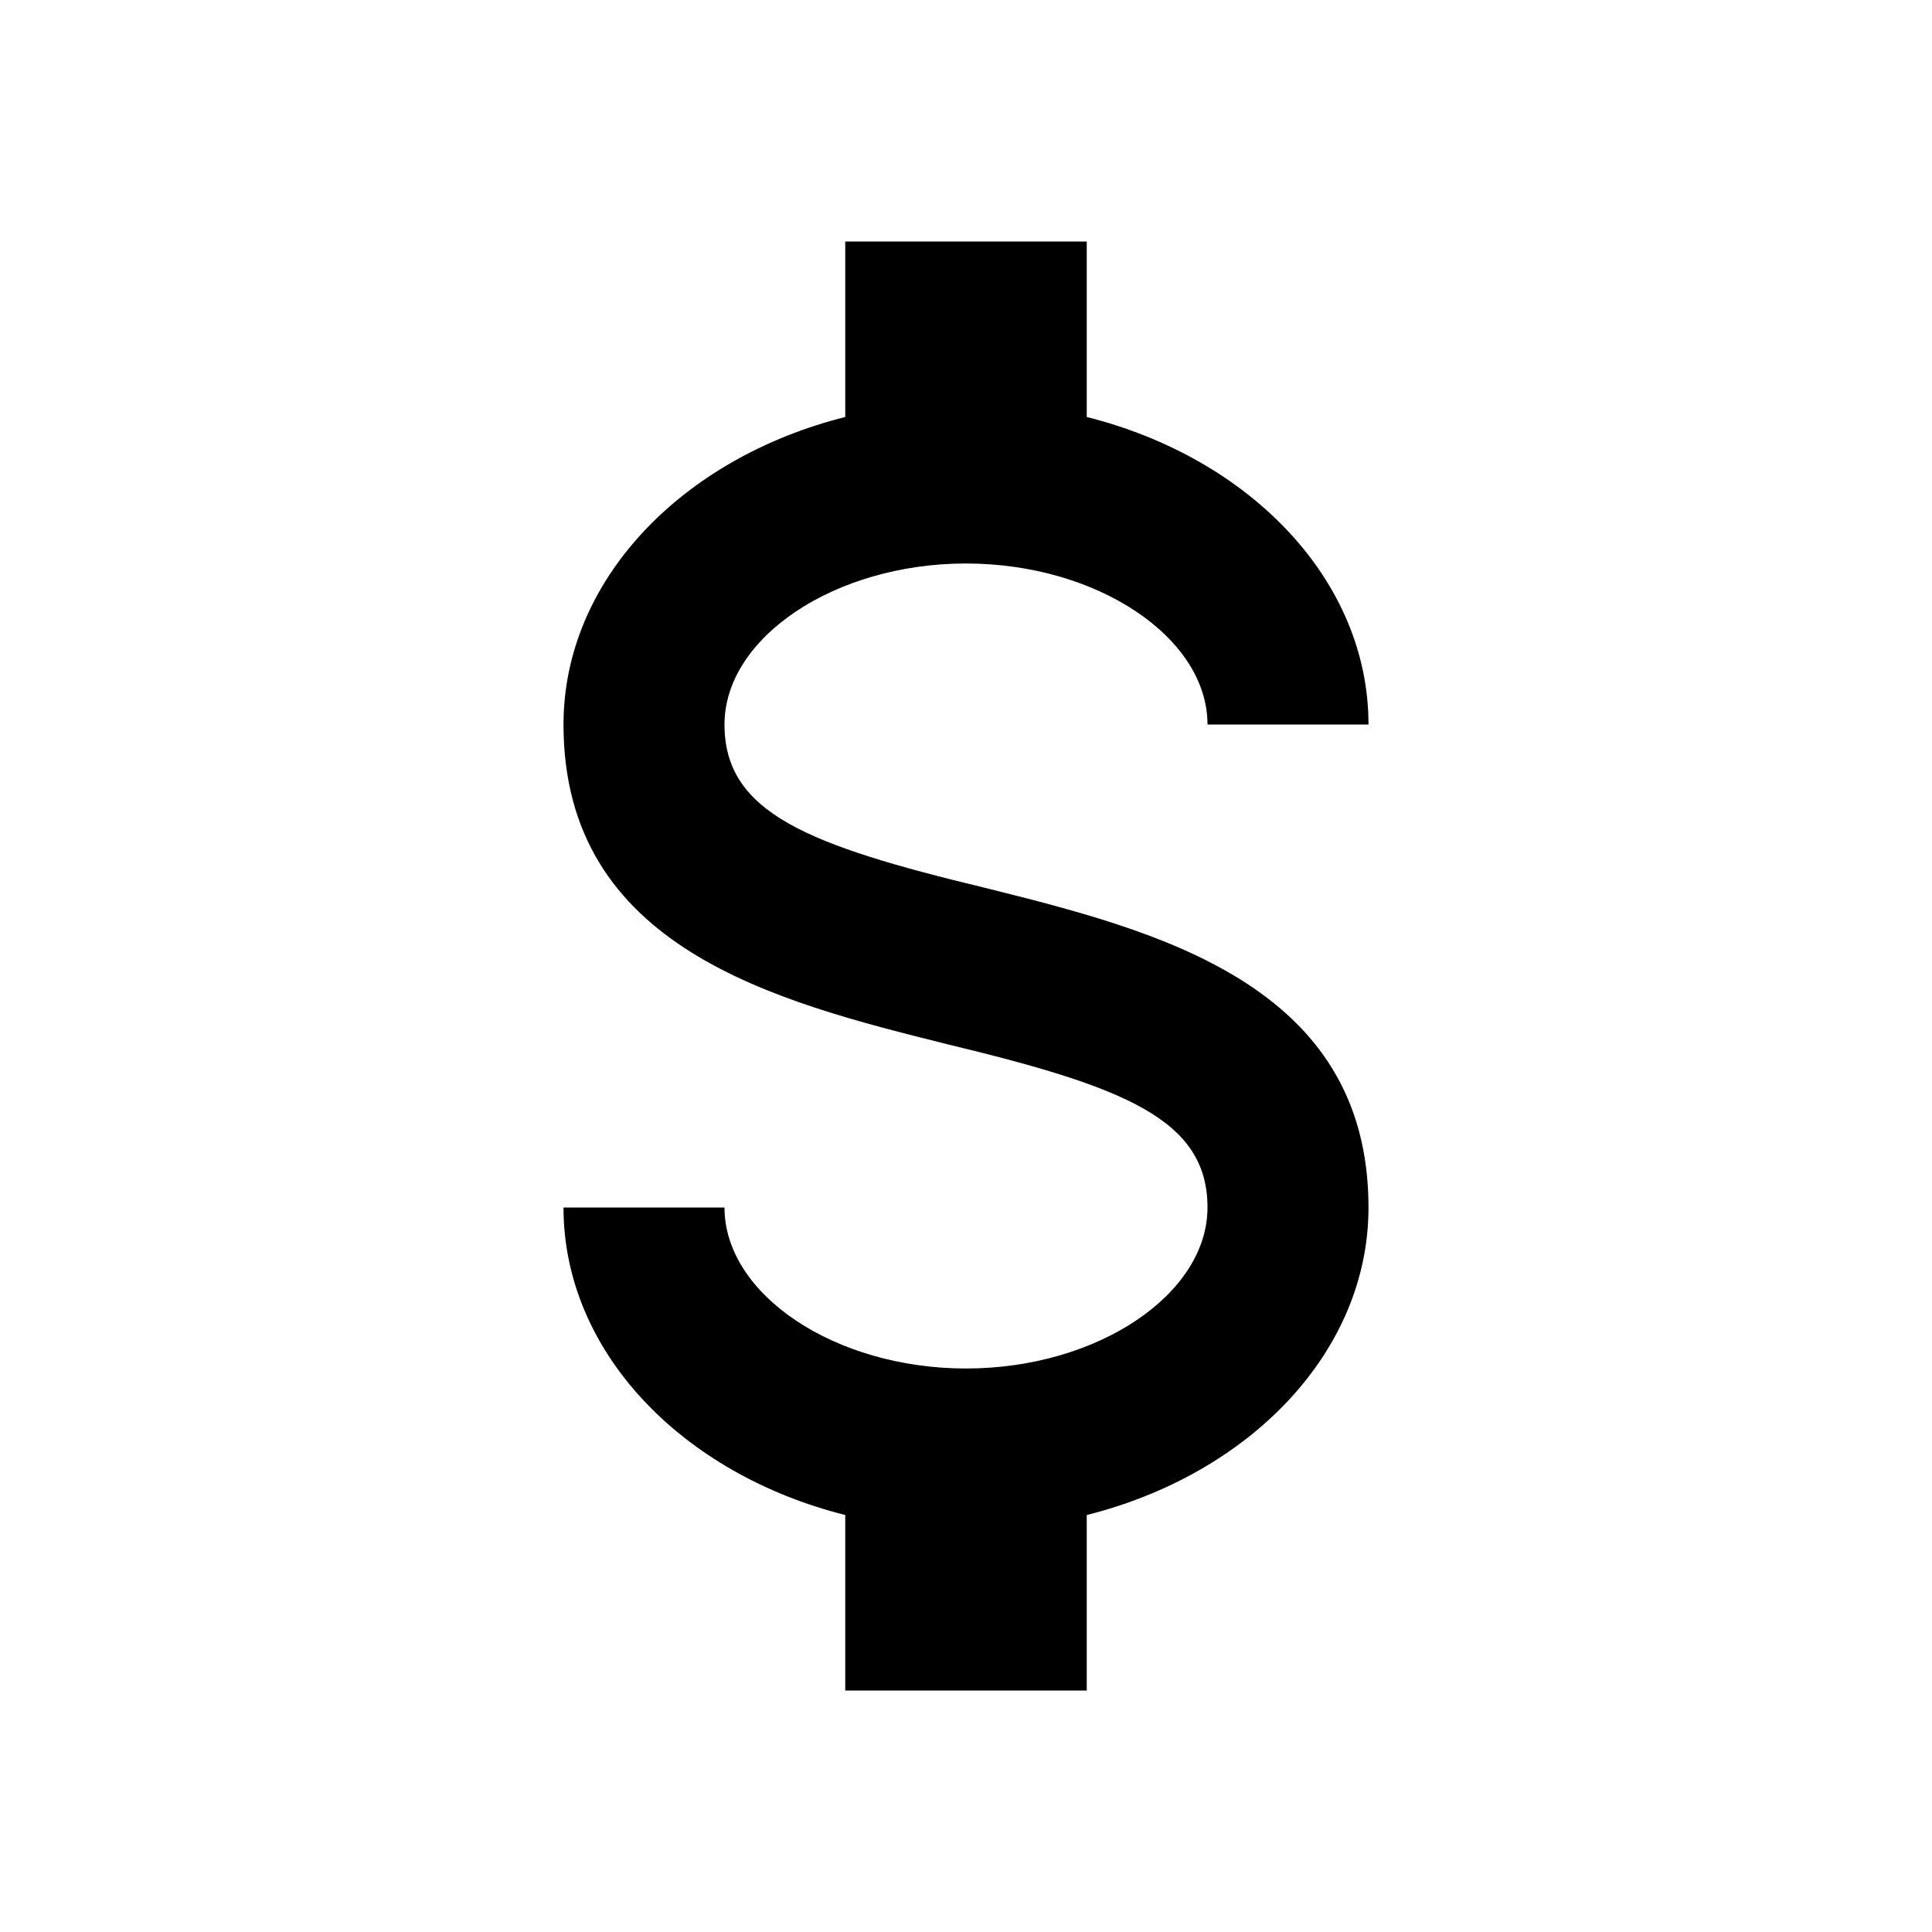
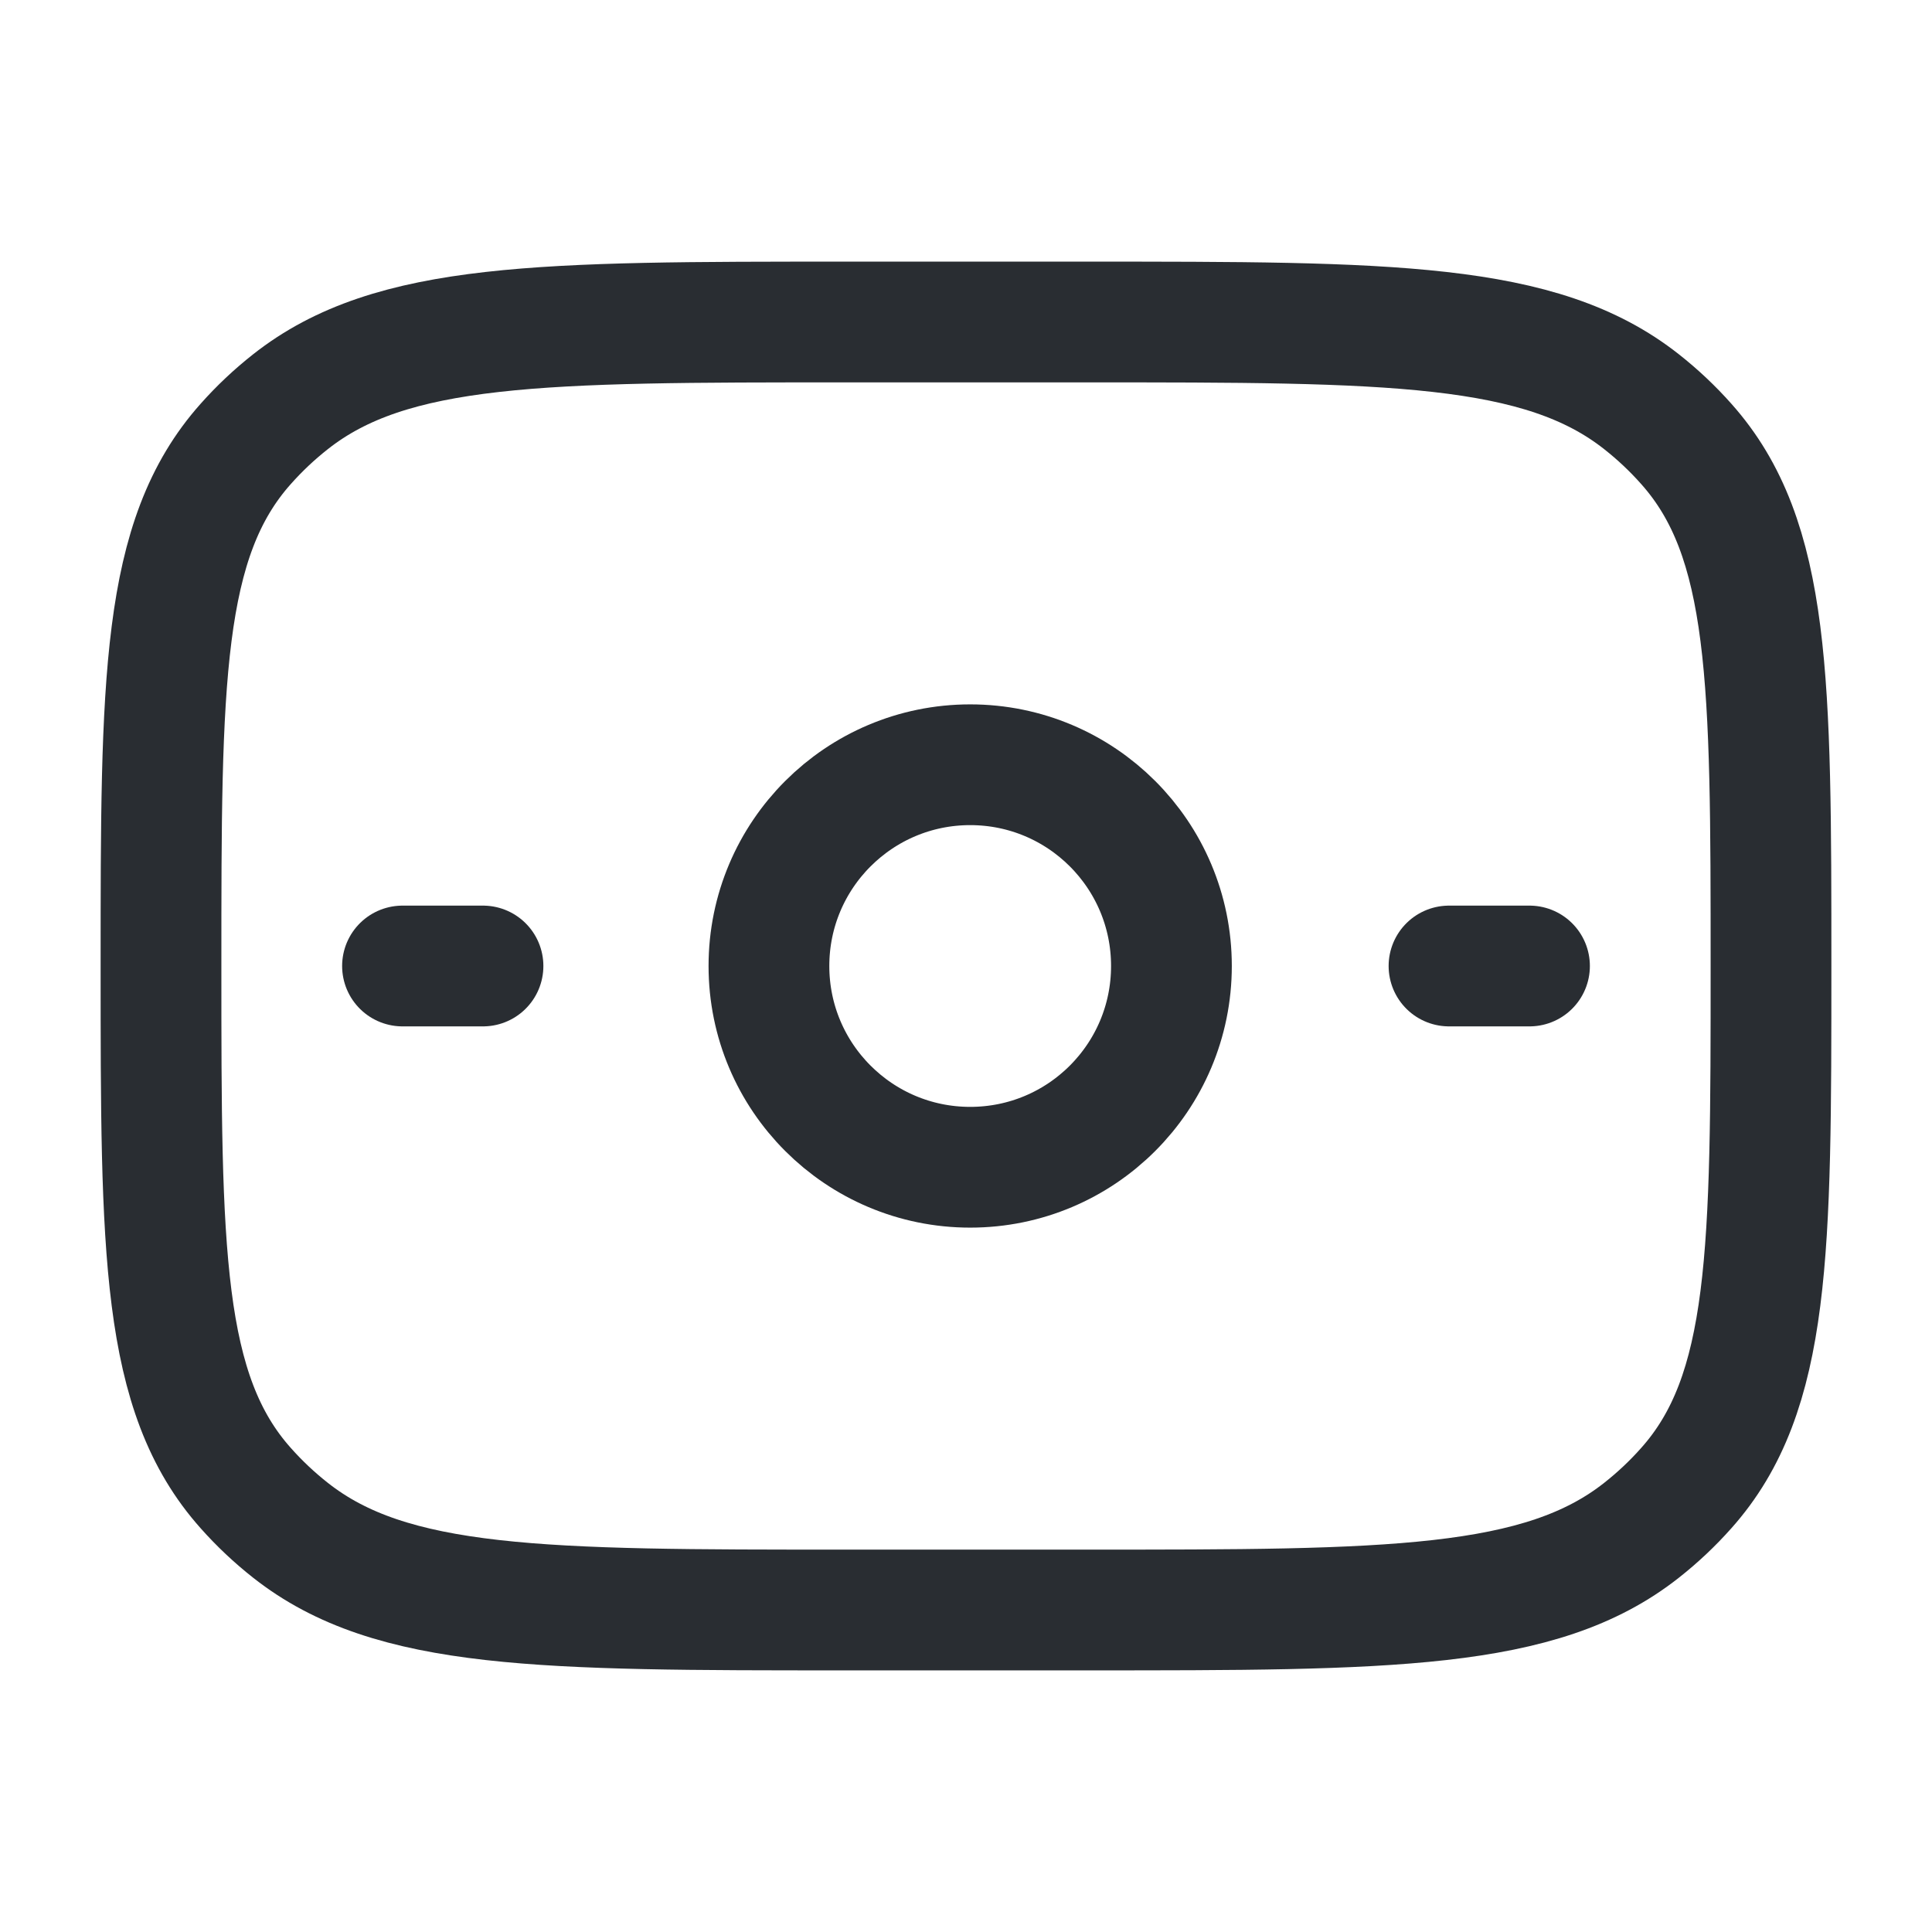
- <svg xmlns="http://www.w3.org/2000/svg" viewBox="0 0 24 24">
-   <path d="M7,15H9C9,16.08 10.37,17 12,17C13.63,17 15,16.08 15,15C15,13.9 13.96,13.5 11.76,12.97C9.64,12.44 7,11.78 7,9C7,7.21 8.47,5.69 10.5,5.18V3H13.5V5.18C15.53,5.69 17,7.21 17,9H15C15,7.92 13.63,7 12,7C10.37,7 9,7.92 9,9C9,10.1 10.04,10.5 12.24,11.03C14.36,11.56 17,12.22 17,15C17,16.79 15.53,18.31 13.5,18.82V21H10.5V18.82C8.47,18.31 7,16.79 7,15Z" />
+ <svg xmlns="http://www.w3.org/2000/svg" width="18" height="18" viewBox="0 0 18 18" fill="none">
+   <path d="M1.5 9C1.5 6.347 1.5 5.02 2.29 4.135C2.416 3.993 2.555 3.862 2.706 3.743C3.647 3 5.056 3 7.875 3H10.125C12.944 3 14.353 3 15.294 3.743C15.445 3.862 15.584 3.993 15.71 4.135C16.5 5.02 16.5 6.347 16.5 9C16.5 11.653 16.5 12.98 15.71 13.865C15.584 14.007 15.445 14.138 15.294 14.257C14.353 15 12.944 15 10.125 15H7.875C5.056 15 3.647 15 2.706 14.257C2.555 14.138 2.416 14.007 2.29 13.865C1.5 12.98 1.5 11.653 1.5 9Z" stroke="#292D32" stroke-width="1.125" stroke-linecap="round" stroke-linejoin="round" />
+   <path d="M10.914 9C10.914 10.036 10.075 10.875 9.039 10.875C8.004 10.875 7.164 10.036 7.164 9C7.164 7.964 8.004 7.125 9.039 7.125C10.075 7.125 10.914 7.964 10.914 9Z" stroke="#292D32" stroke-width="1.125" />
+   <path d="M3.75 9H4.5" stroke="#292D32" stroke-width="1.125" stroke-linecap="round" />
+   <path d="M13.5 9H14.25" stroke="#292D32" stroke-width="1.125" stroke-linecap="round" />
</svg>
